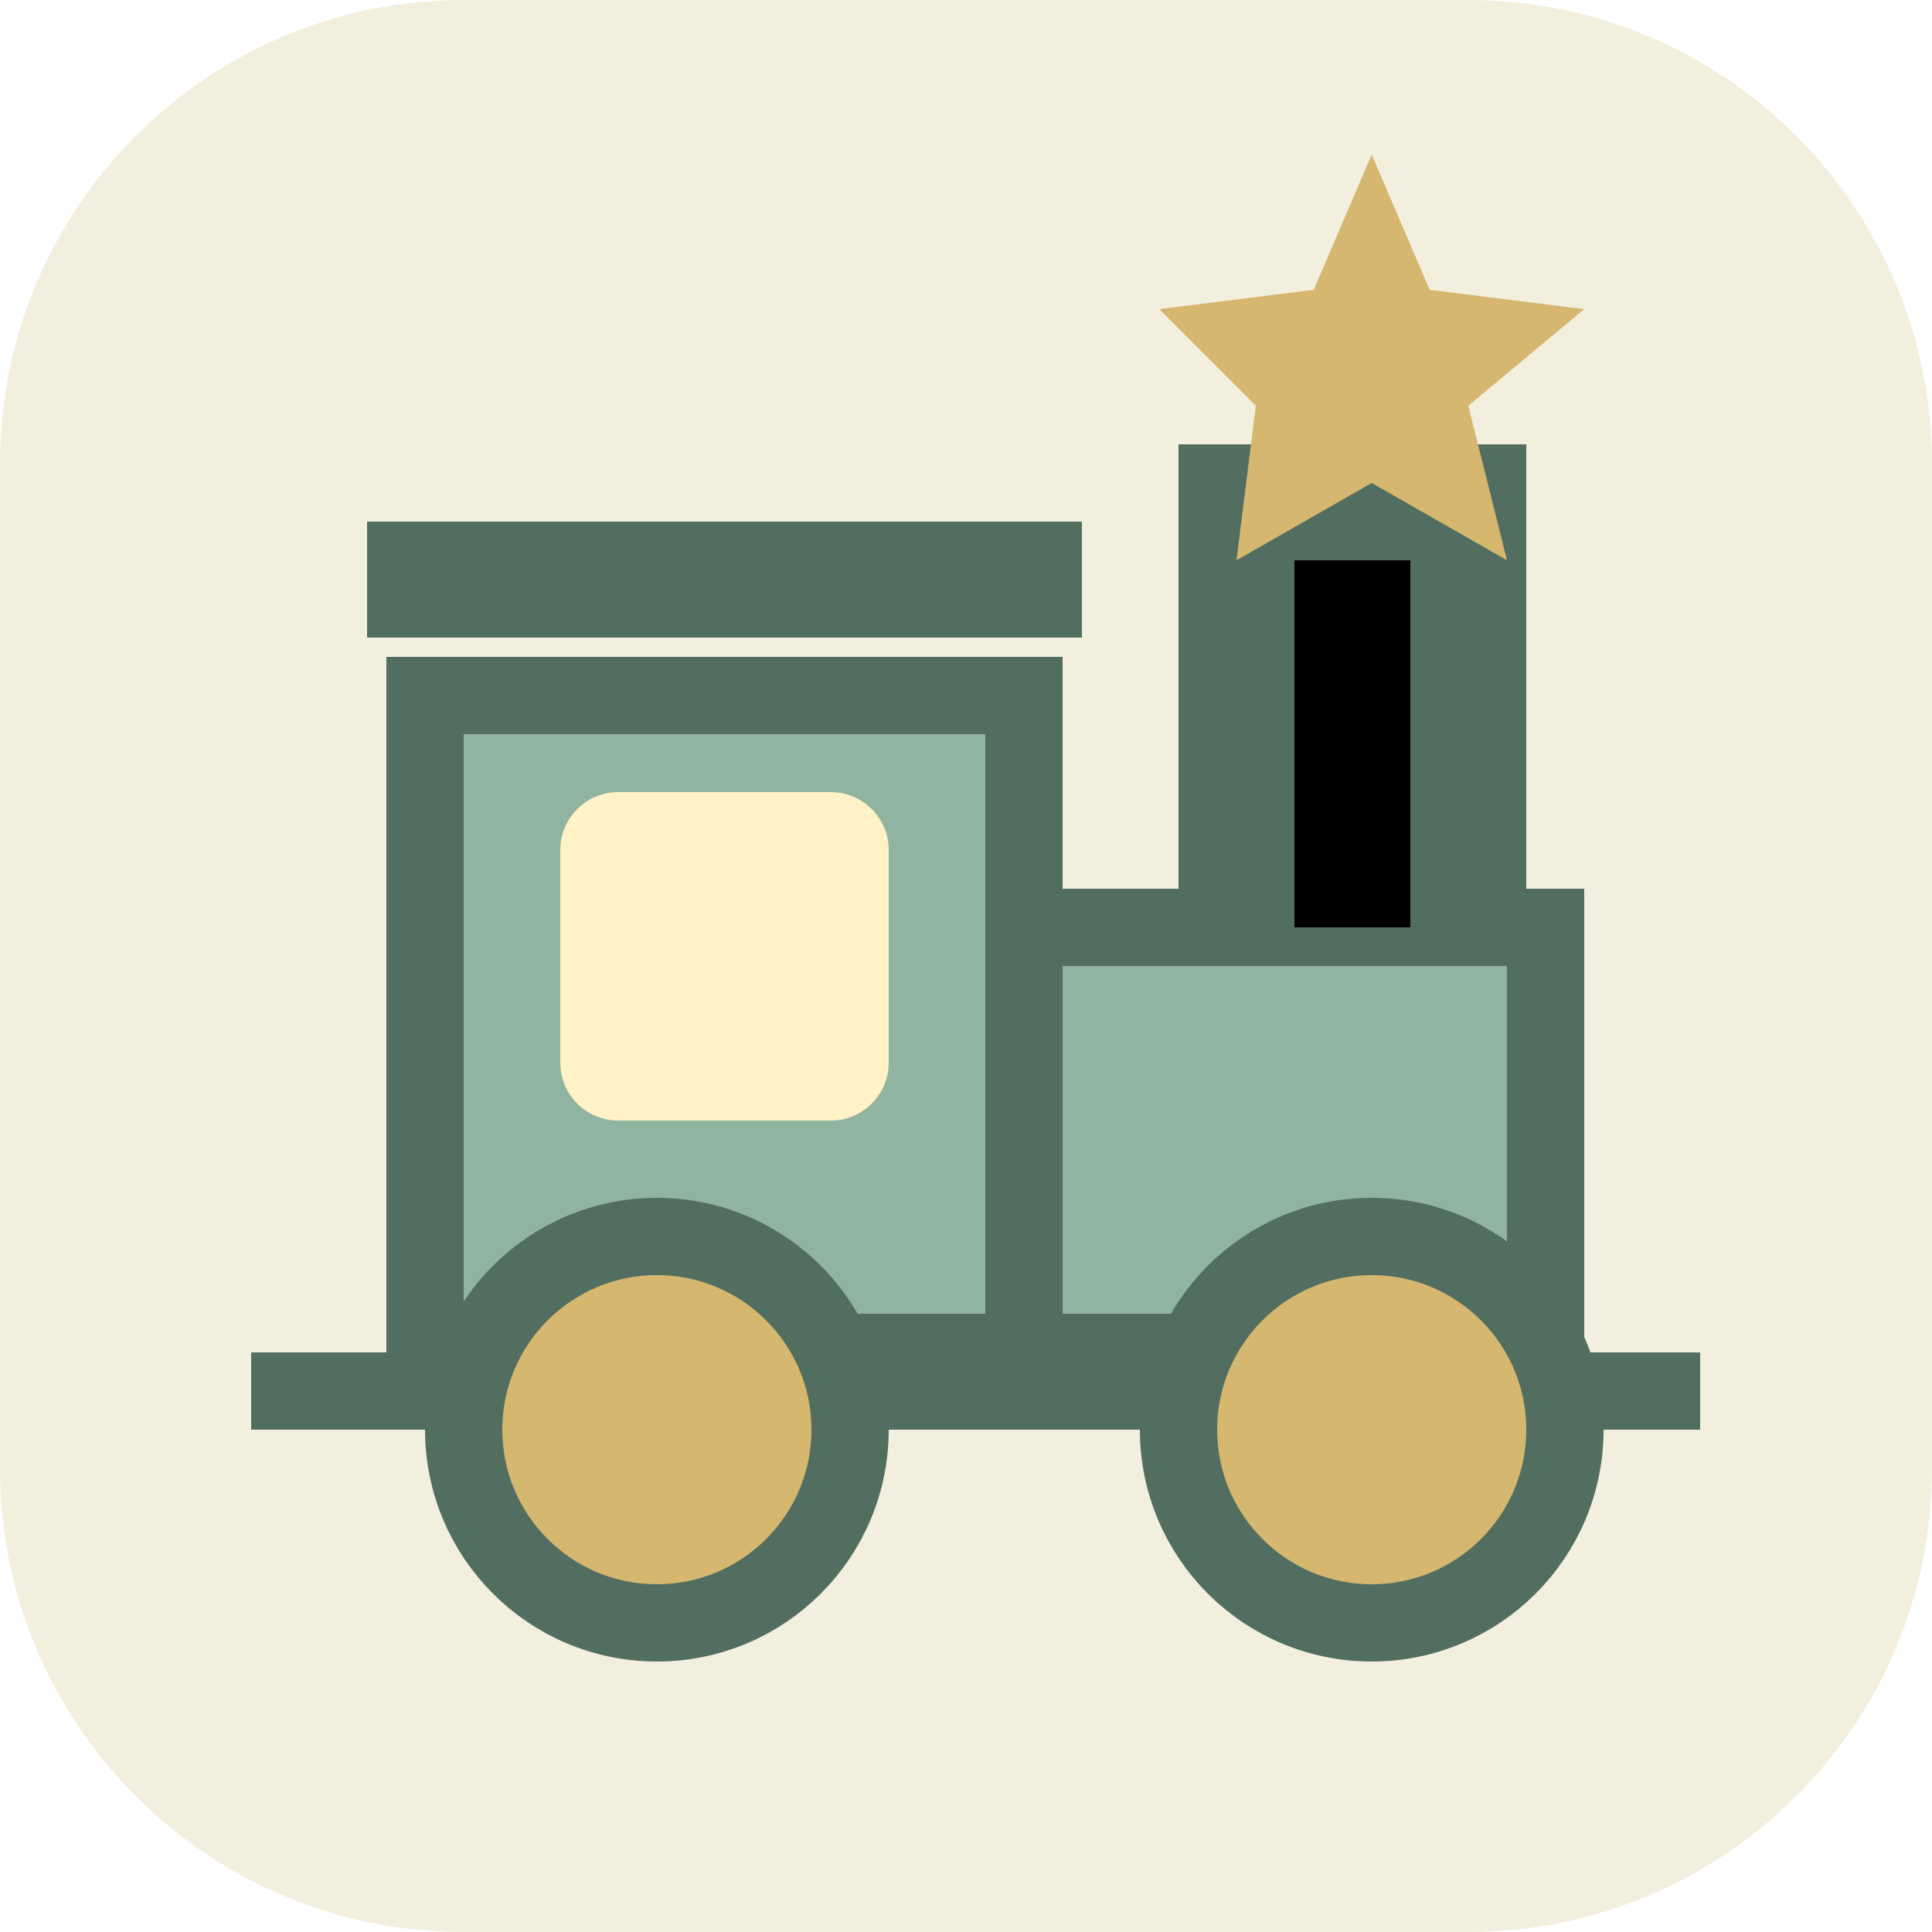
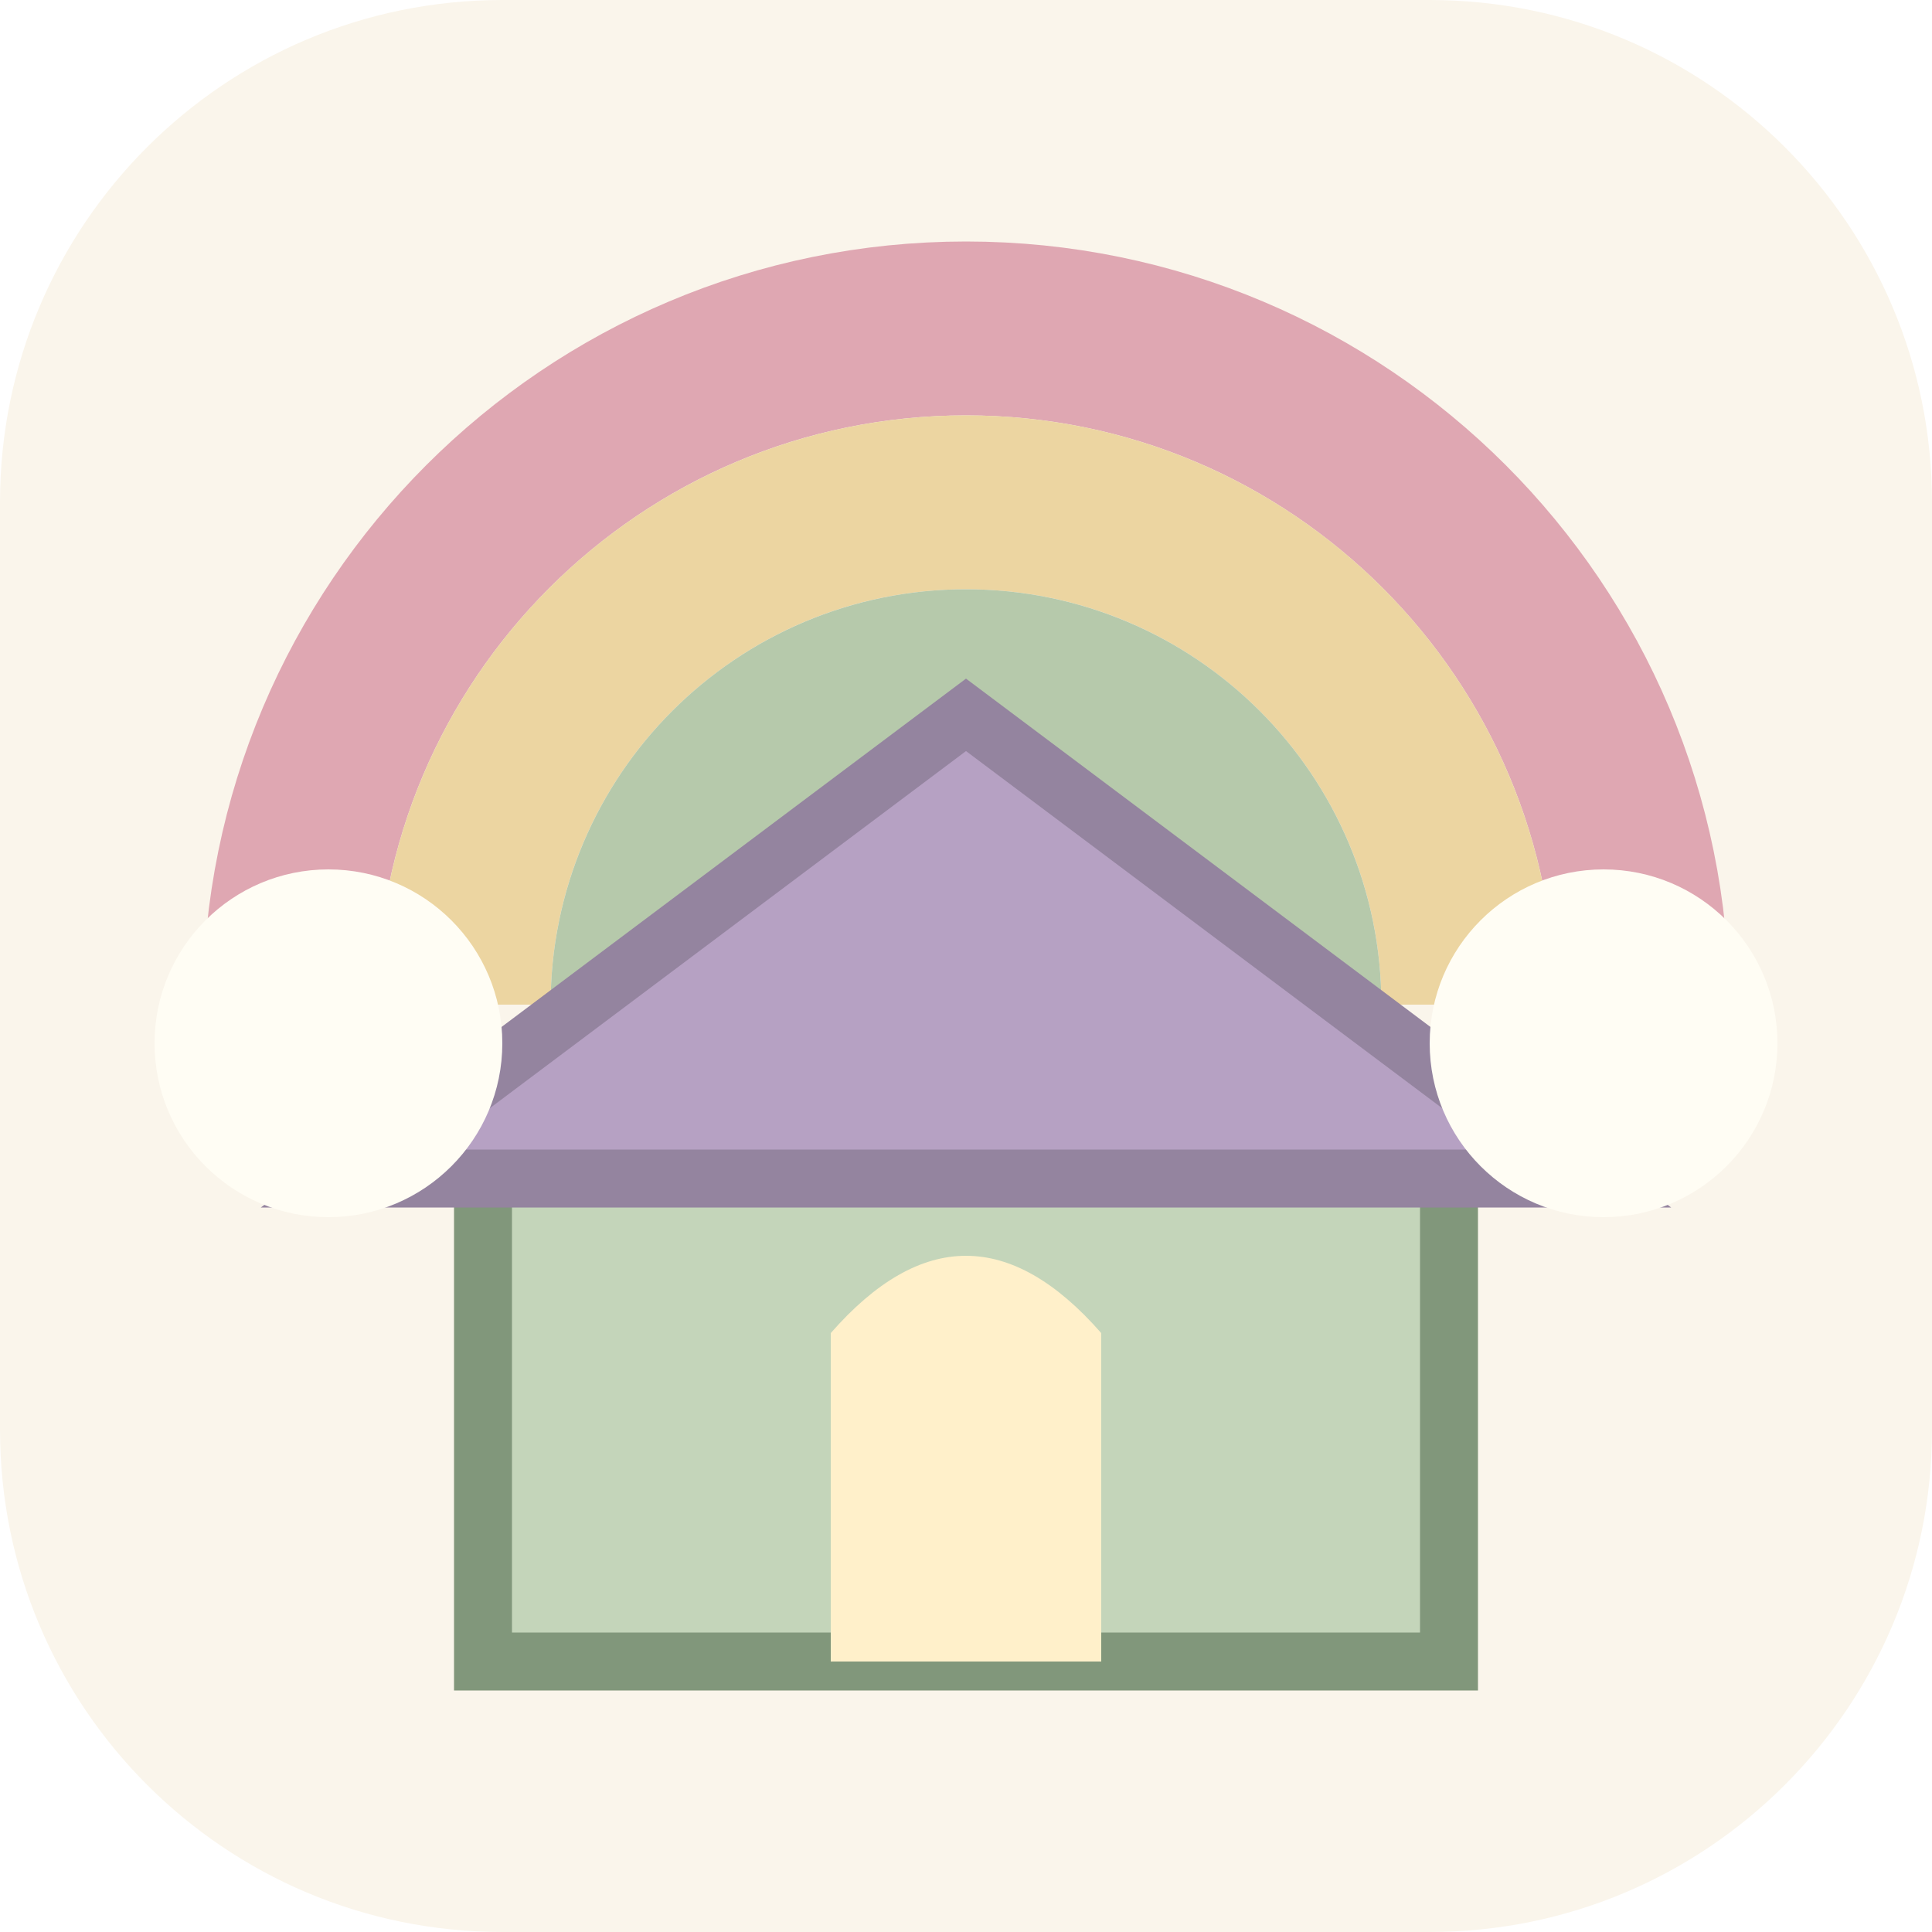
<svg xmlns="http://www.w3.org/2000/svg" viewBox="0 0 100 100">
-   <rect width="100" height="100" rx="24" fill="#f3efdf" />
-   <path d="M13 72h75M22 36h31v34H22zM53 48h27v22H53z" fill="#91b4a0" stroke="#526e60" stroke-width="4" />
-   <path d="M19 30h37M64 48V26h12v22" stroke="#526e60" stroke-width="6" />
-   <rect x="29" y="41" width="17" height="17" rx="3" fill="#fff2c6" />
-   <circle cx="34" cy="74" r="10" fill="#d5b76f" stroke="#526e60" stroke-width="4" />
-   <circle cx="71" cy="74" r="10" fill="#d5b76f" stroke="#526e60" stroke-width="4" />
-   <path d="m71 8 3 7 8 1-6 5 2 8-7-4-7 4 1-8-5-5 8-1Z" fill="#d5b76f" />
+   <rect width="100" height="100" rx="26" fill="#faf5eb" />
+   <path d="M15 52a35 35 0 0 1 70 0" fill="none" stroke="#dfa7b2" stroke-width="9" />
+   <path d="M24 52a26 26 0 0 1 52 0" fill="none" stroke="#ecd5a1" stroke-width="9" />
+   <path d="M33 52a17 17 0 0 1 34 0" fill="none" stroke="#b6c9ab" stroke-width="9" />
+   <path d="M25 60h50v26H25Z" fill="#c4d5ba" stroke="#81977b" stroke-width="3" />
+   <path d="m18 61 32-24 32 24Z" fill="#b6a1c3" stroke="#94849f" stroke-width="3" />
+   <path d="M43 86V69q7-8 14 0v17" fill="#fff0ca" />
+   <circle cx="17" cy="54" r="9" fill="#fffdf4" />
+   <circle cx="83" cy="54" r="9" fill="#fffdf4" />
</svg>
